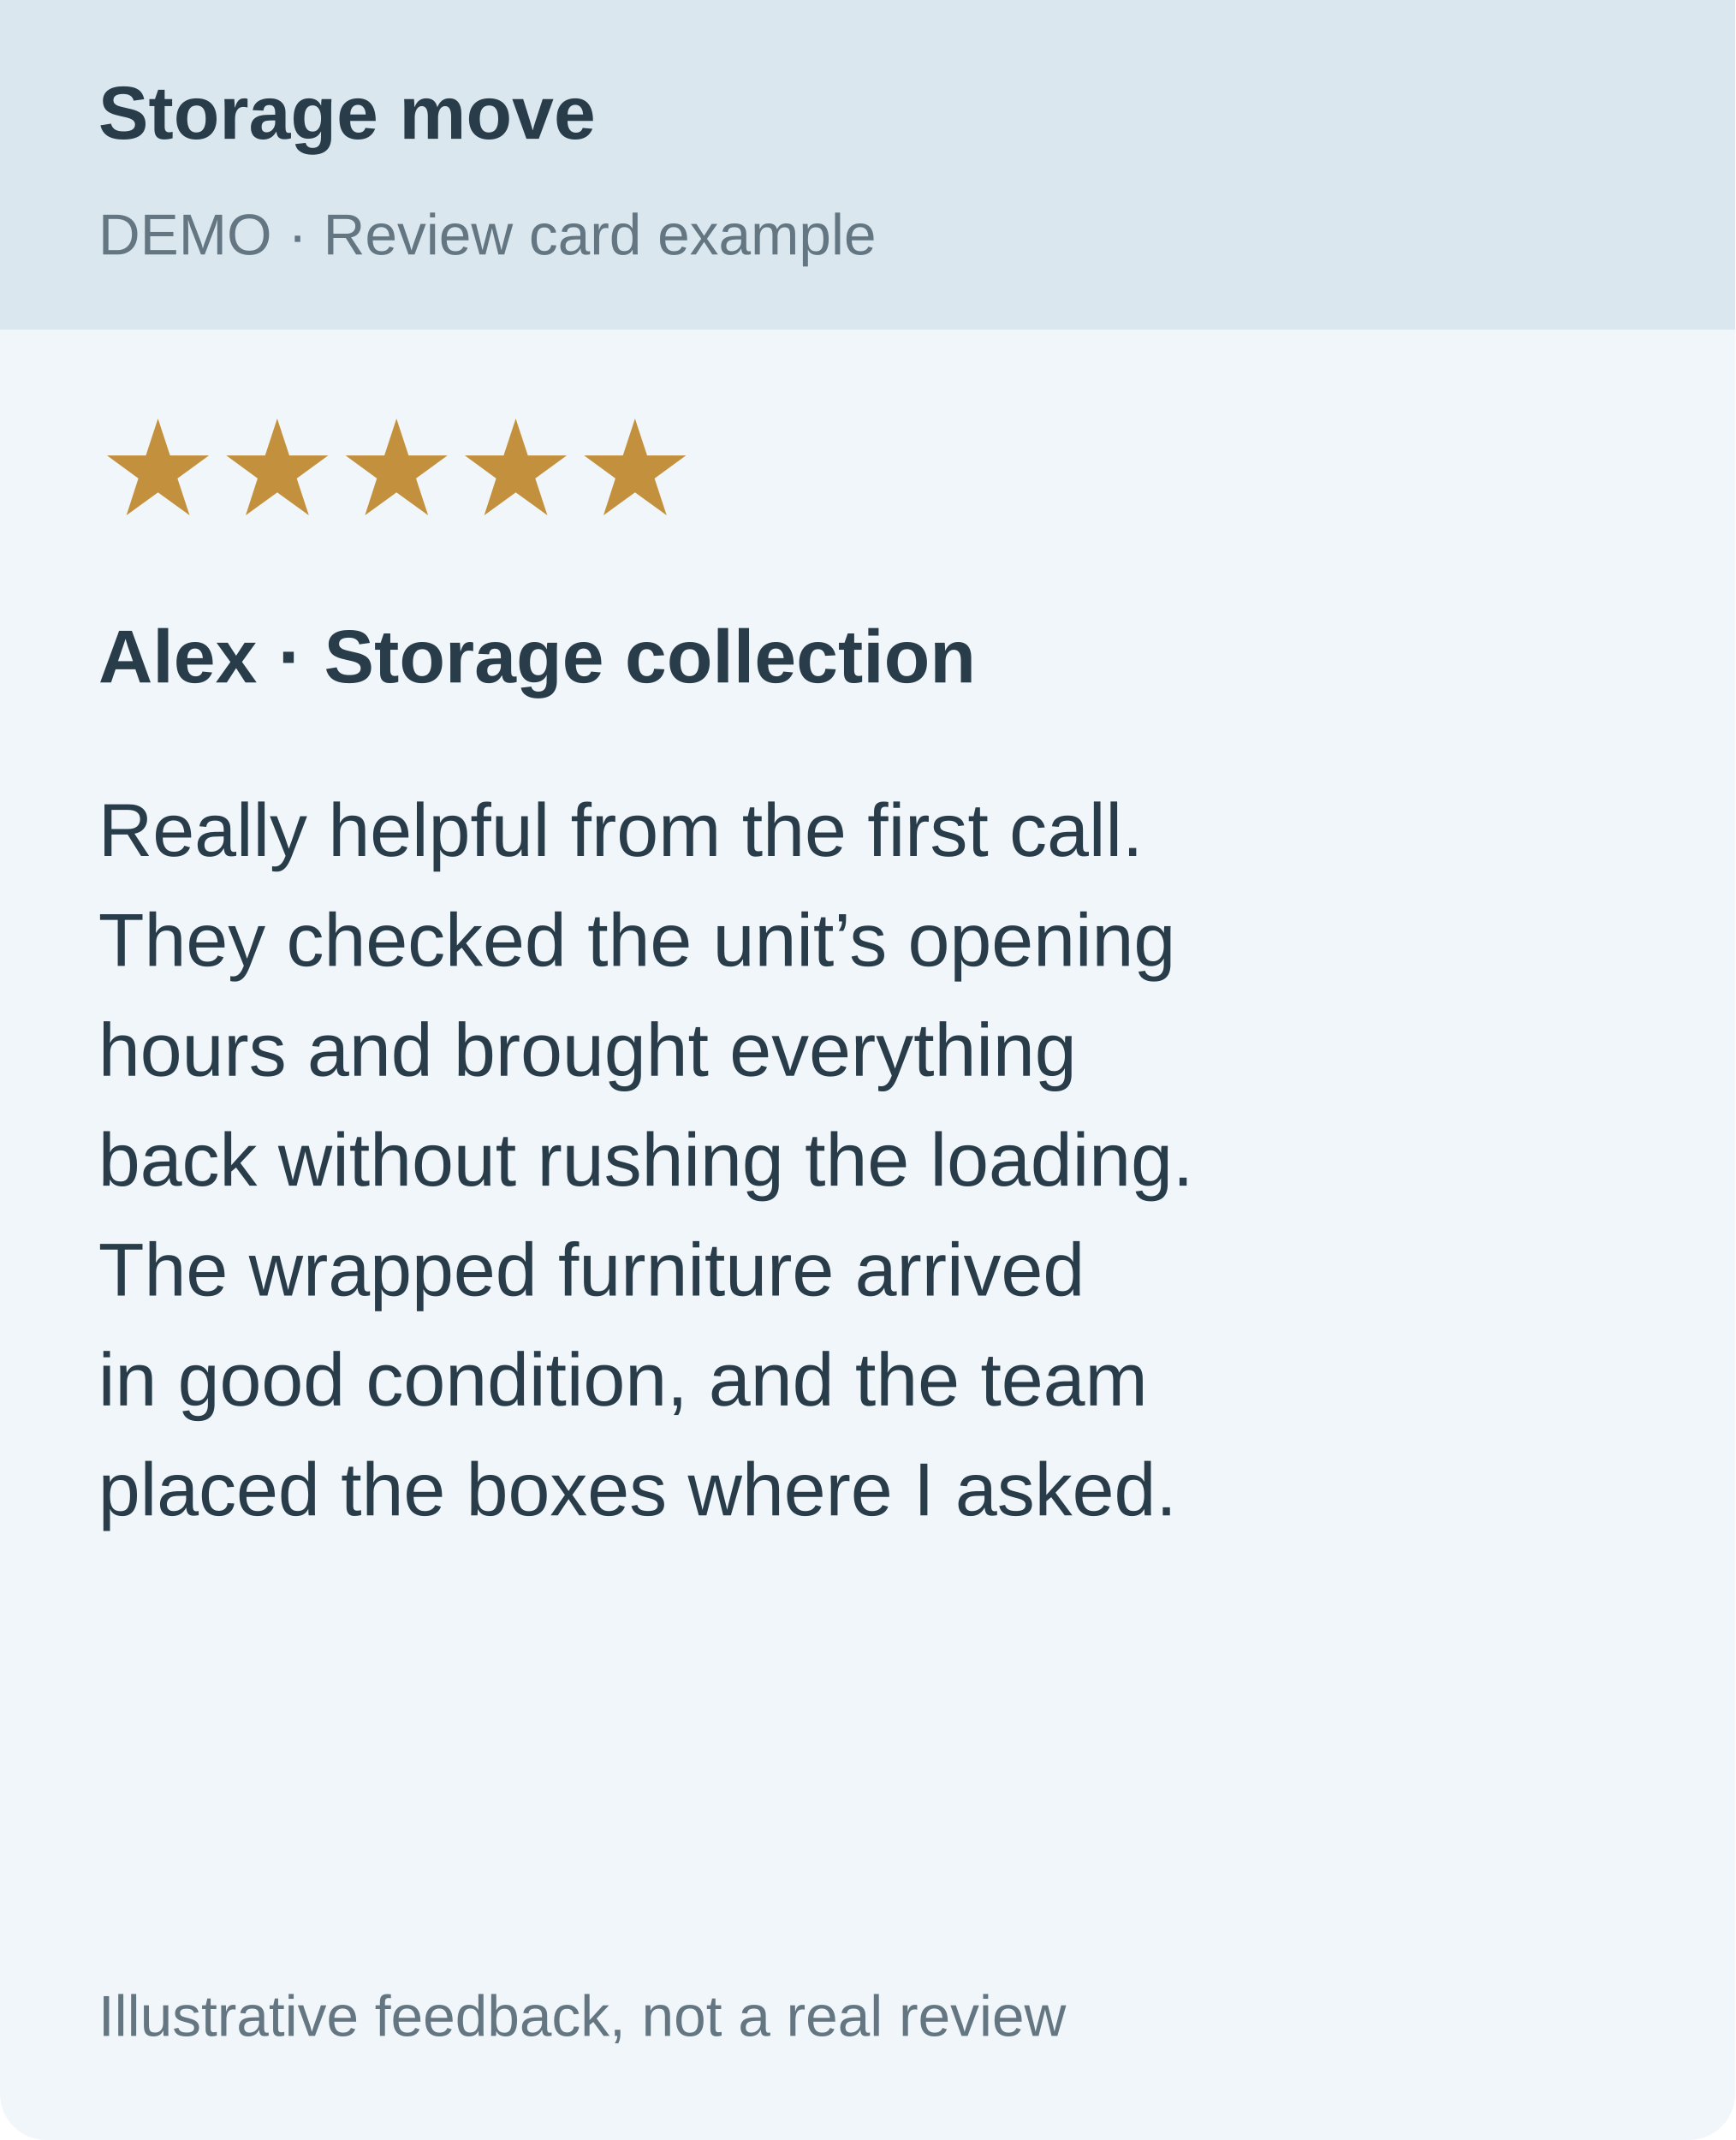
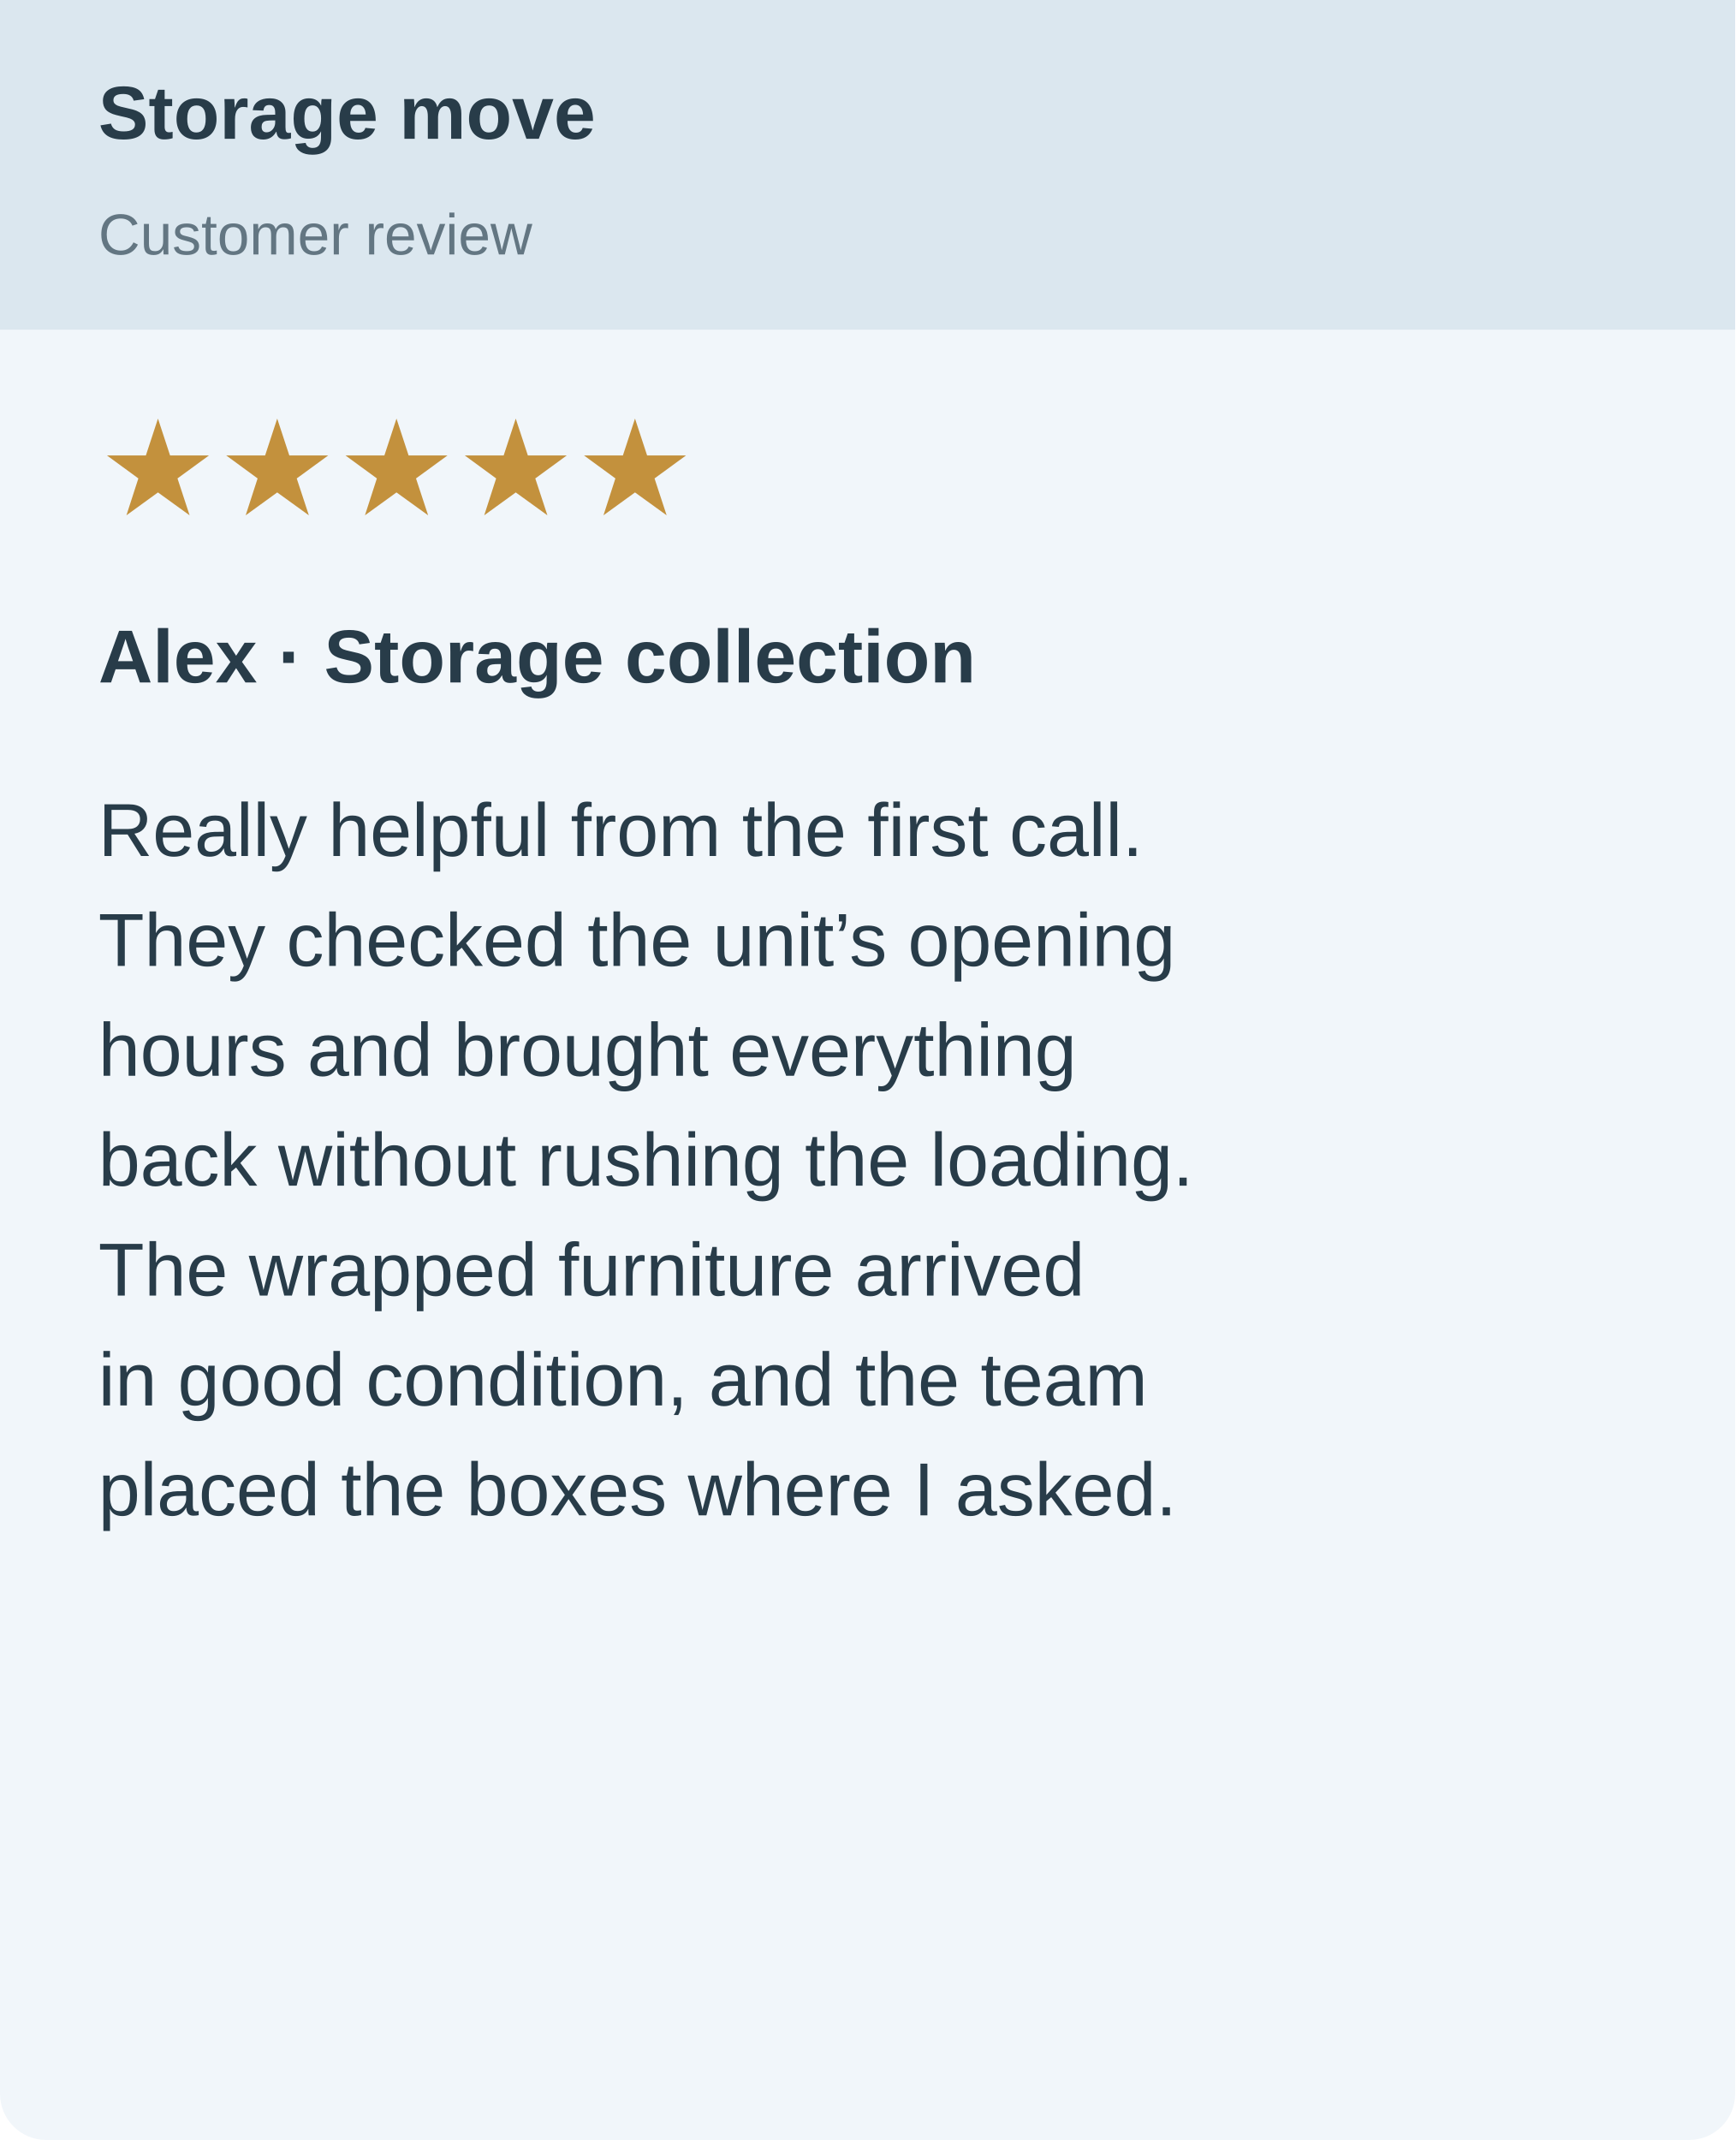
<svg xmlns="http://www.w3.org/2000/svg" width="300" height="370" viewBox="0 0 300 370">
  <rect x="0" y="0" width="300" height="370" rx="8" fill="#f1f6fa" />
  <rect x="0" y="0" width="300" height="57" rx="0" fill="#dbe7ef" />
  <text x="17" y="24" fill="#283c49" font-family="Arial,sans-serif" font-size="13" font-weight="700">
    <tspan x="17">Storage move</tspan>
  </text>
  <text x="17" y="44" fill="#637682" font-family="Arial,sans-serif" font-size="10" font-weight="400">
-     <tspan x="17">DEMO · Review card example</tspan>
+     <tspan x="17">Customer review</tspan>
  </text>
  <text x="17" y="89" fill="#c3913d" font-family="Arial,sans-serif" font-size="23" font-weight="400">
    <tspan x="17">★★★★★</tspan>
  </text>
  <text x="17" y="118" fill="#283c49" font-family="Arial,sans-serif" font-size="13" font-weight="700">
    <tspan x="17">Alex · Storage collection</tspan>
  </text>
  <text x="17" y="148" fill="#283c49" font-family="Arial,sans-serif" font-size="13" font-weight="400">
    <tspan x="17">Really helpful from the first call.</tspan>
    <tspan x="17" dy="19">They checked the unit’s opening</tspan>
    <tspan x="17" dy="19">hours and brought everything</tspan>
    <tspan x="17" dy="19">back without rushing the loading.</tspan>
    <tspan x="17" dy="19" />
    <tspan x="17" dy="19">The wrapped furniture arrived</tspan>
    <tspan x="17" dy="19">in good condition, and the team</tspan>
    <tspan x="17" dy="19">placed the boxes where I asked.</tspan>
  </text>
-   <text x="17" y="352" fill="#637682" font-family="Arial,sans-serif" font-size="10" font-weight="400">
-     <tspan x="17">Illustrative feedback, not a real review</tspan>
-   </text>
</svg>
